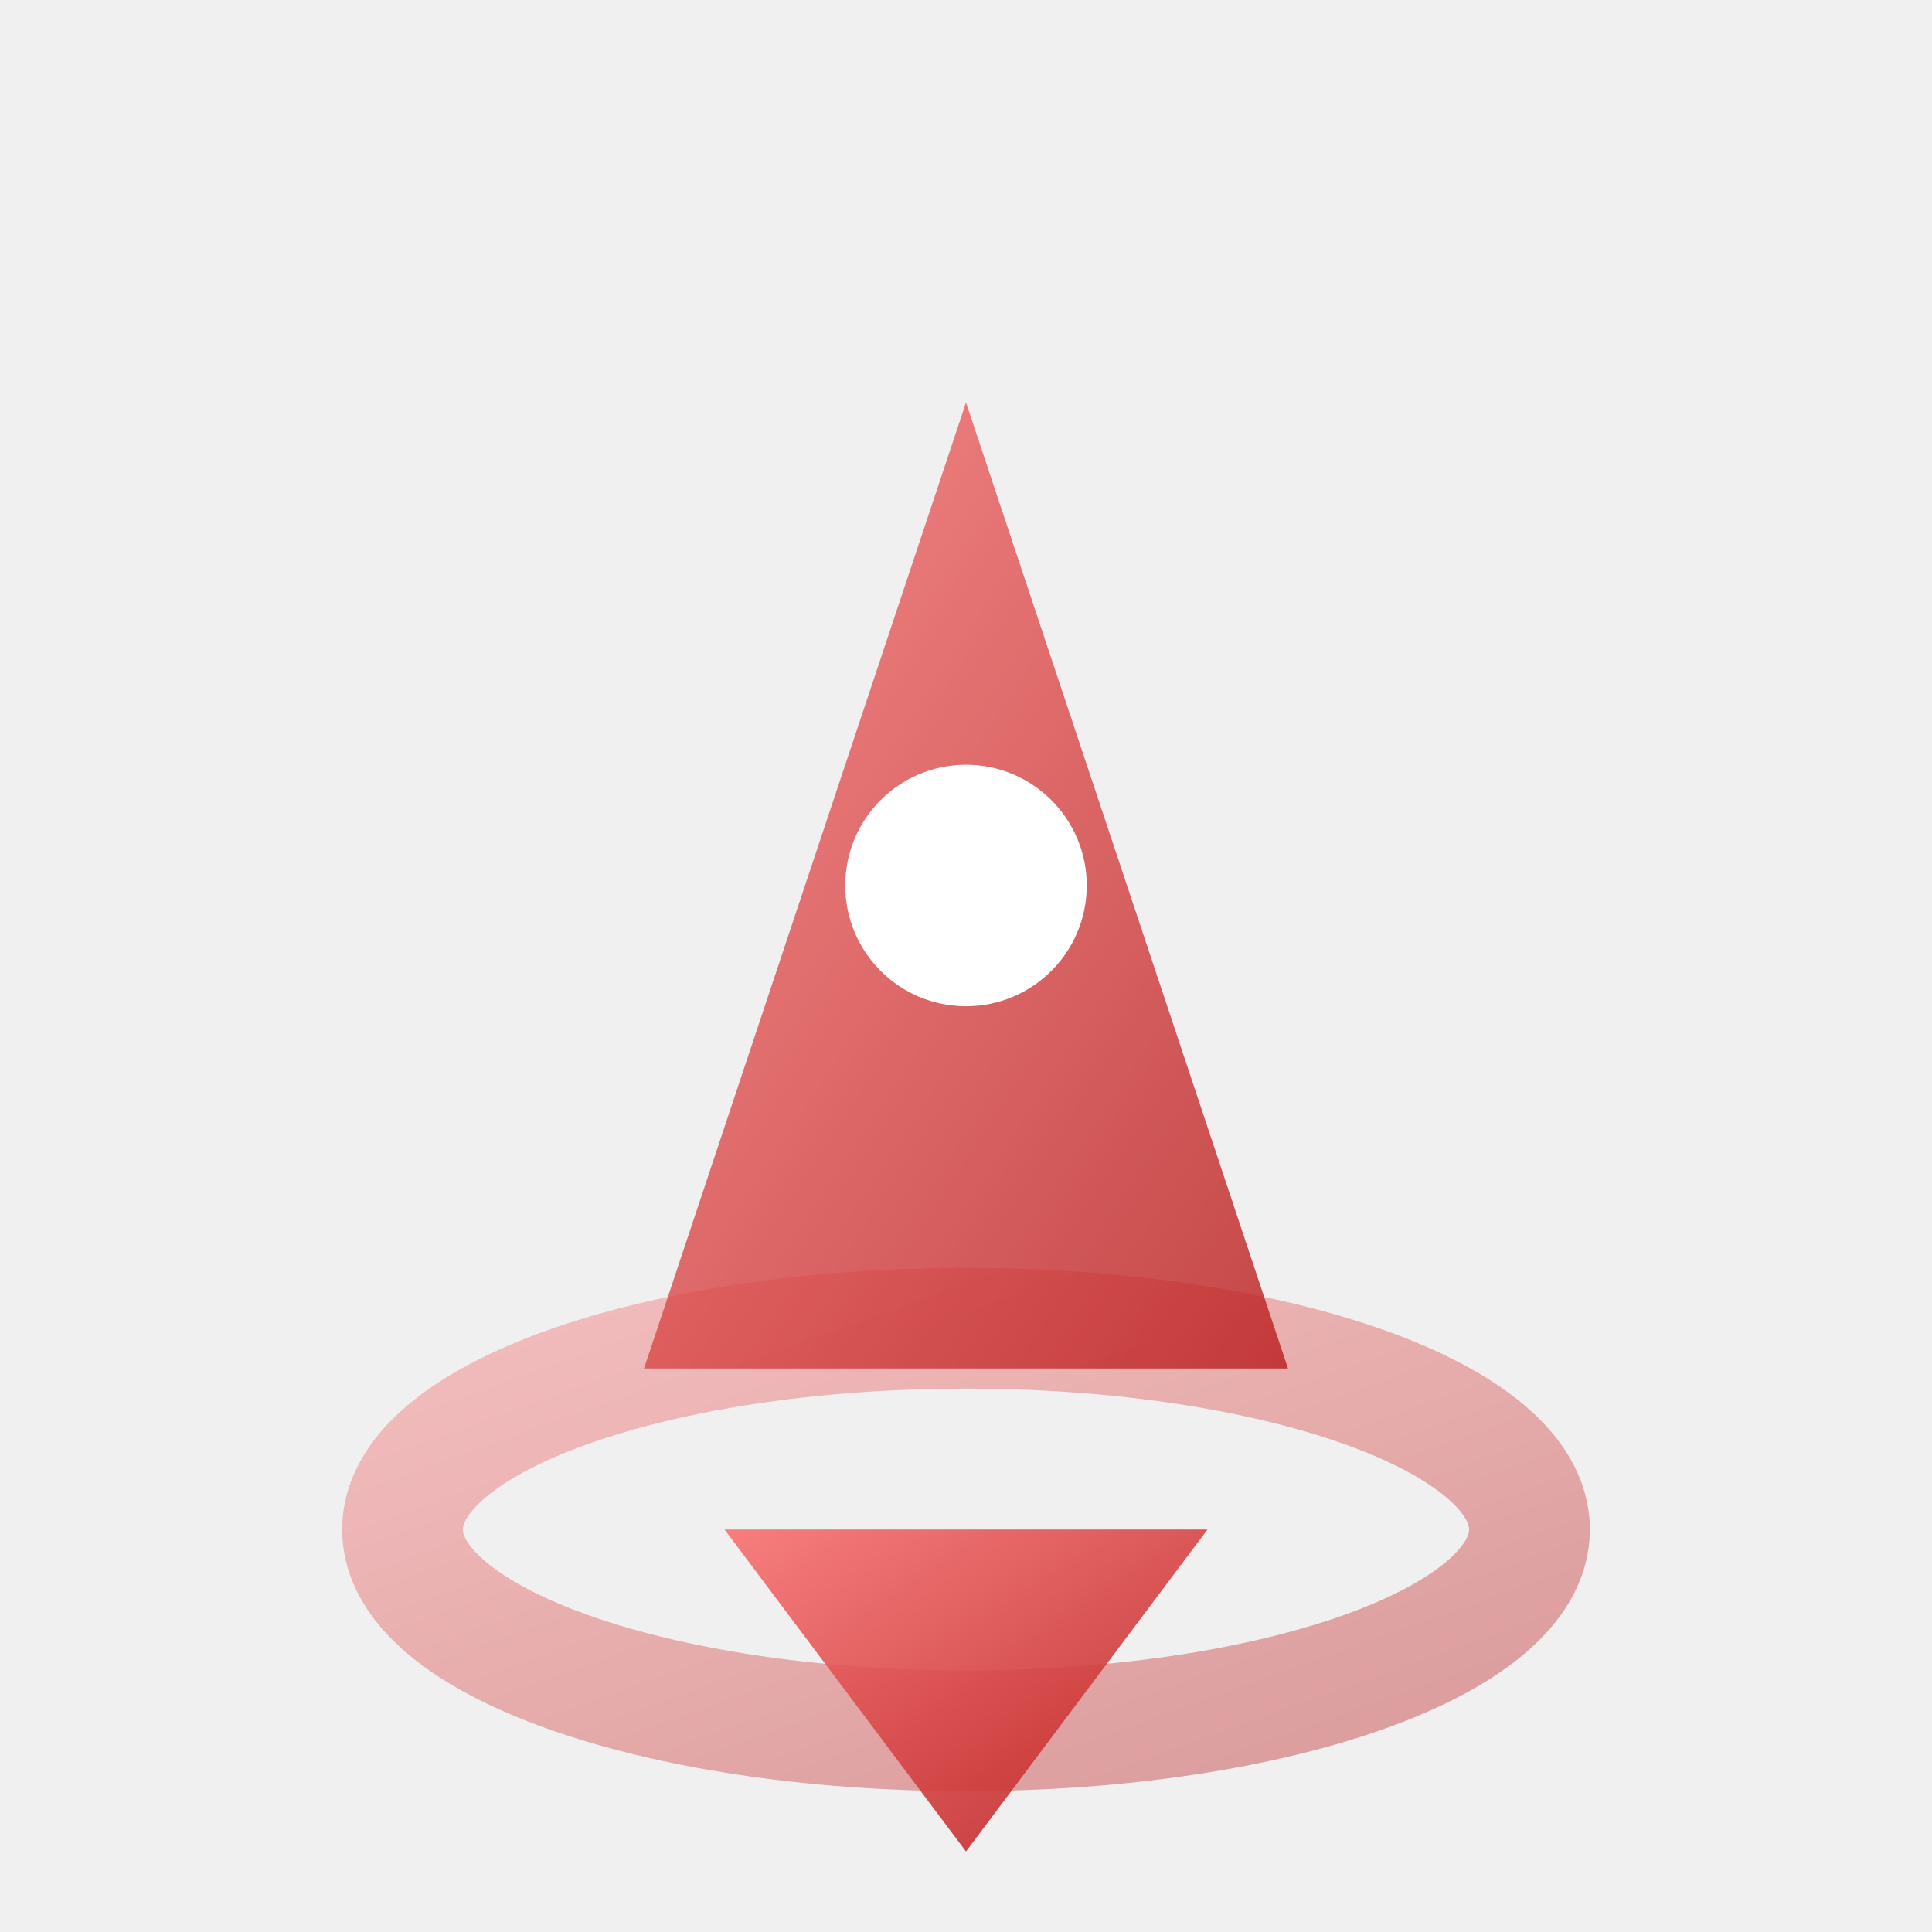
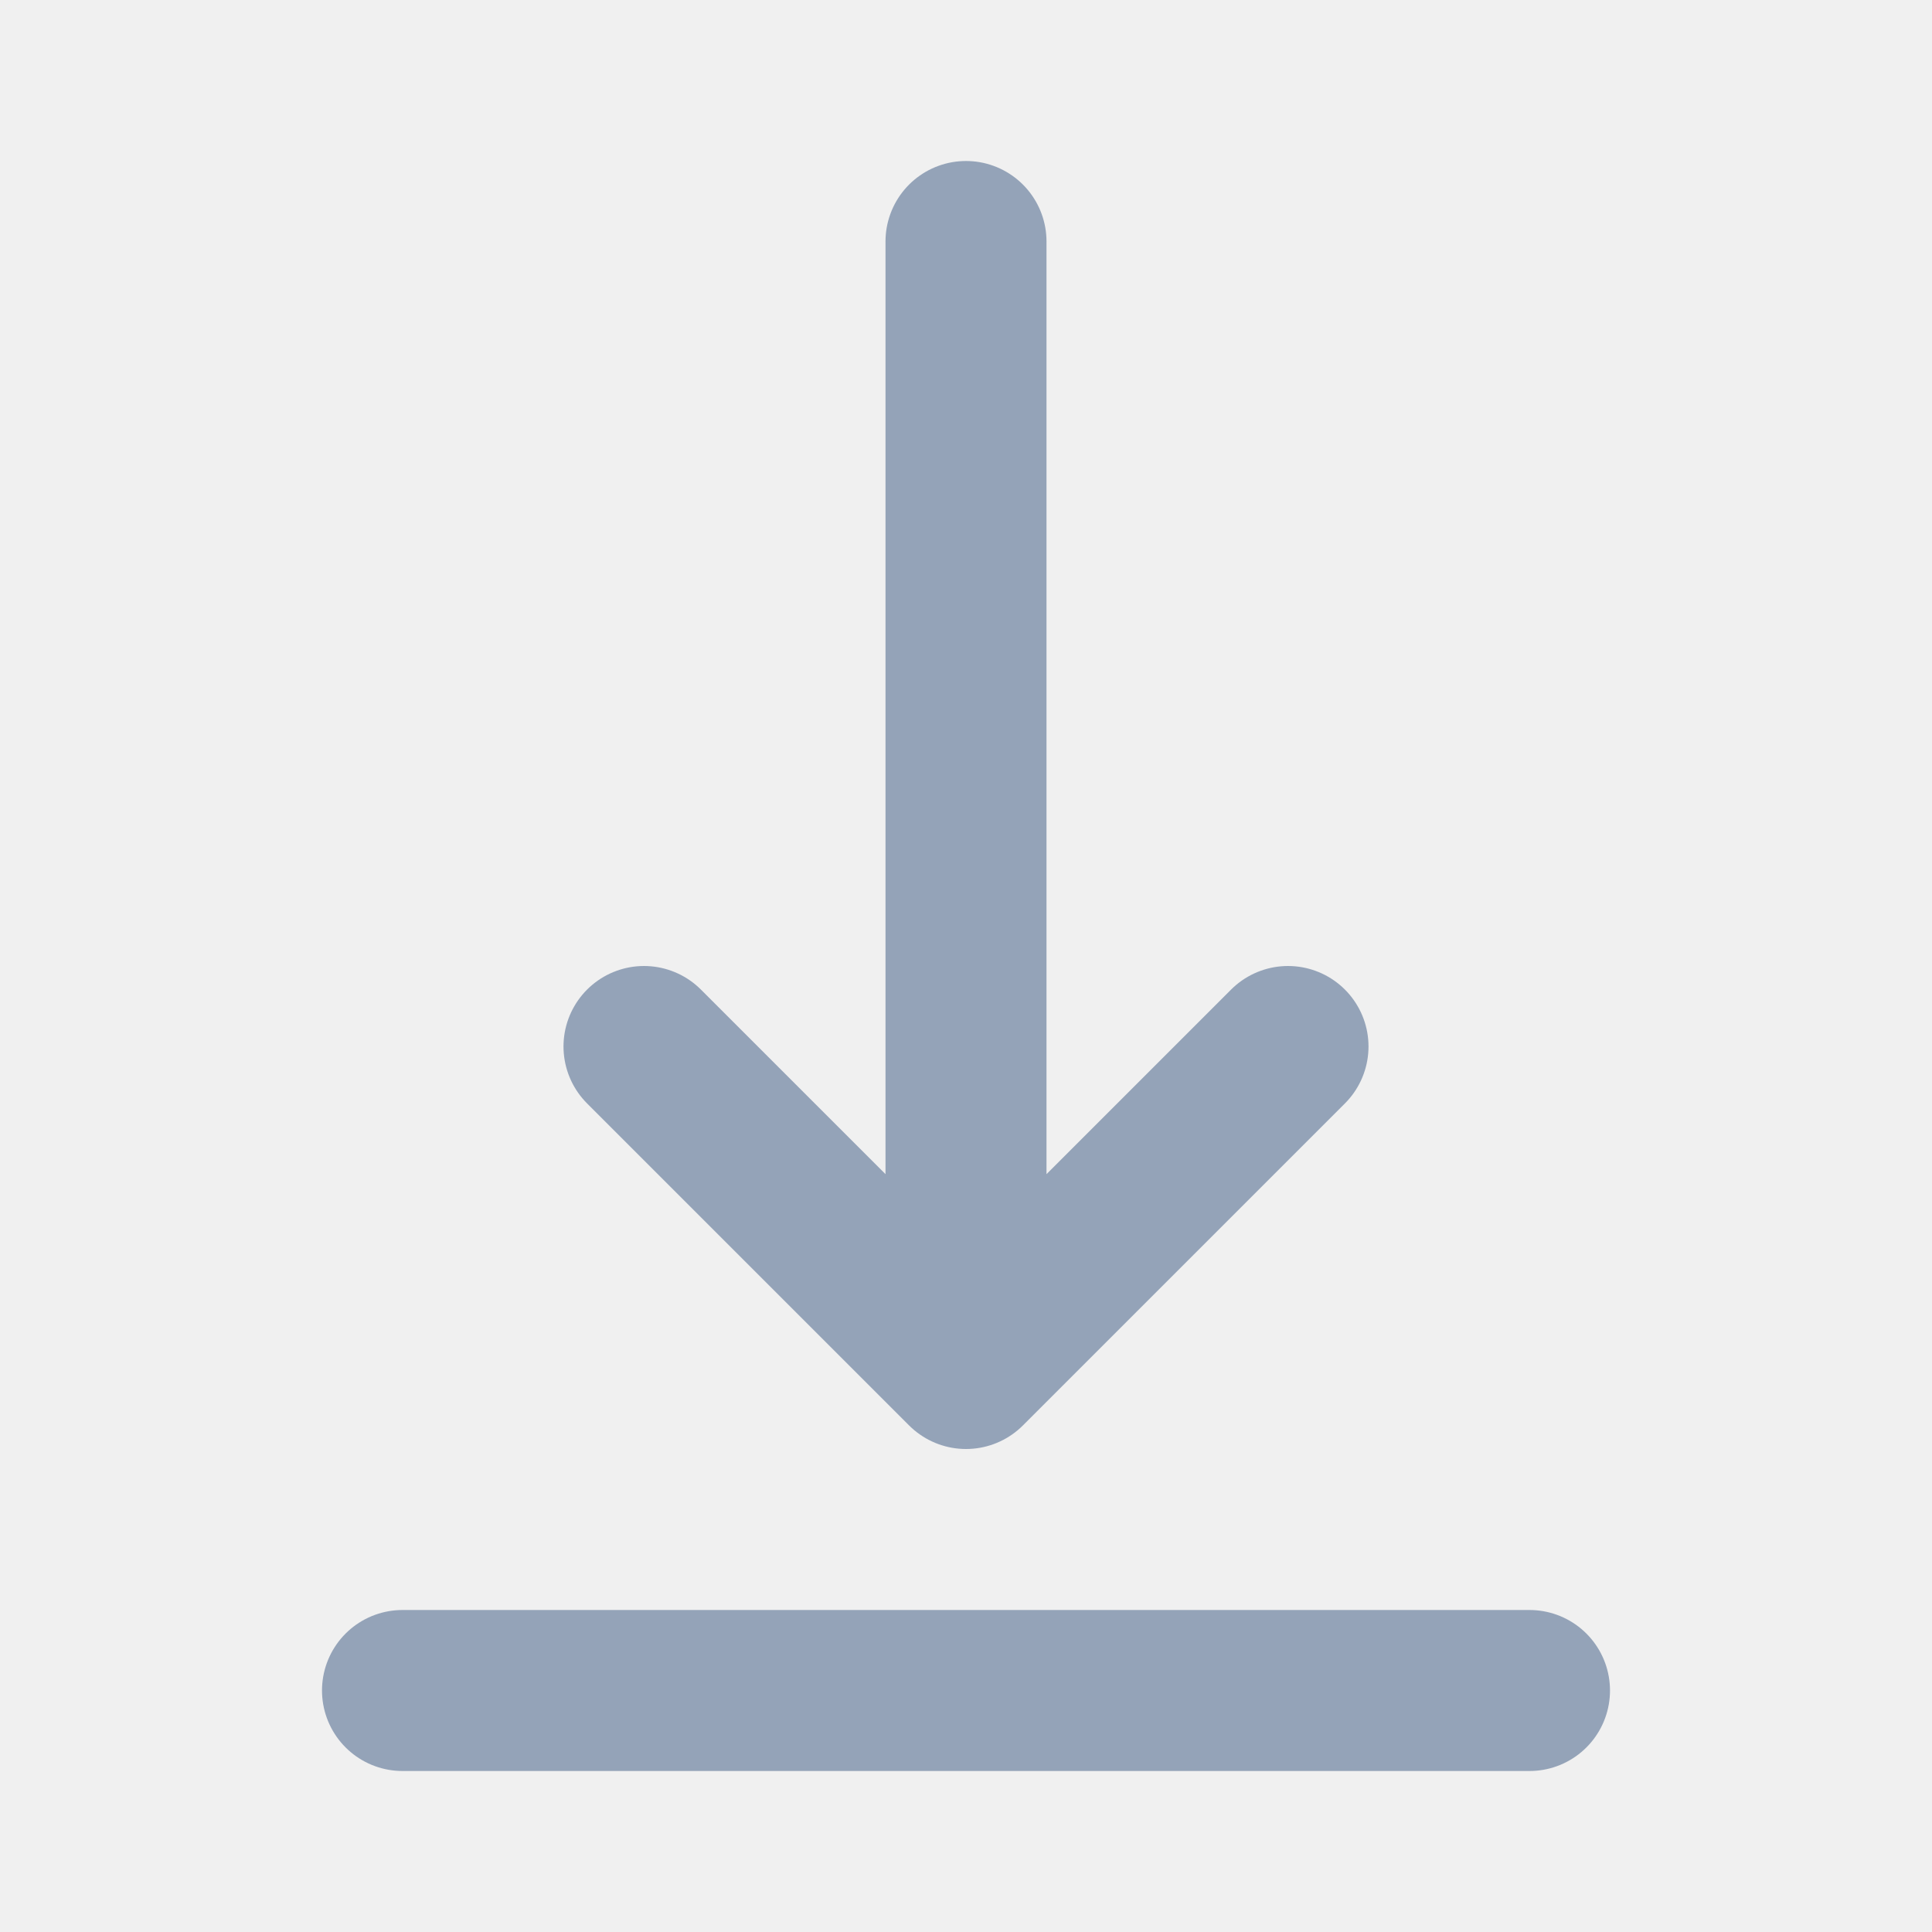
- <svg xmlns="http://www.w3.org/2000/svg" viewBox="0 0 48 48" fill="none">
-   <defs>
-     <linearGradient id="g-emit" x1="0%" y1="0%" x2="100%" y2="100%">
-       <stop offset="0%" stop-color="#F87171" />
-       <stop offset="100%" stop-color="#B91C1C" />
-     </linearGradient>
-   </defs>
-   <ellipse cx="24" cy="38" rx="14" ry="5" stroke="url(#g-emit)" stroke-width="3" fill="none" opacity="0.4" />
-   <path d="M18 38 L24 46 L30 38 Z" fill="url(#g-emit)" opacity="0.9" />
-   <path d="M16 34 L24 10 L32 34 Z" fill="url(#g-emit)" opacity="0.8" />
-   <circle cx="24" cy="22" r="3" fill="#FFFFFF" />
+ <svg xmlns="http://www.w3.org/2000/svg" viewBox="0 0 24 24" fill="none">
+   <g stroke="#94A3B8" stroke-width="2" stroke-linecap="round" stroke-linejoin="round">
+     <path d="M12 3V17M8 13L12 17L16 13M5 21H19" />
+   </g>
</svg>
